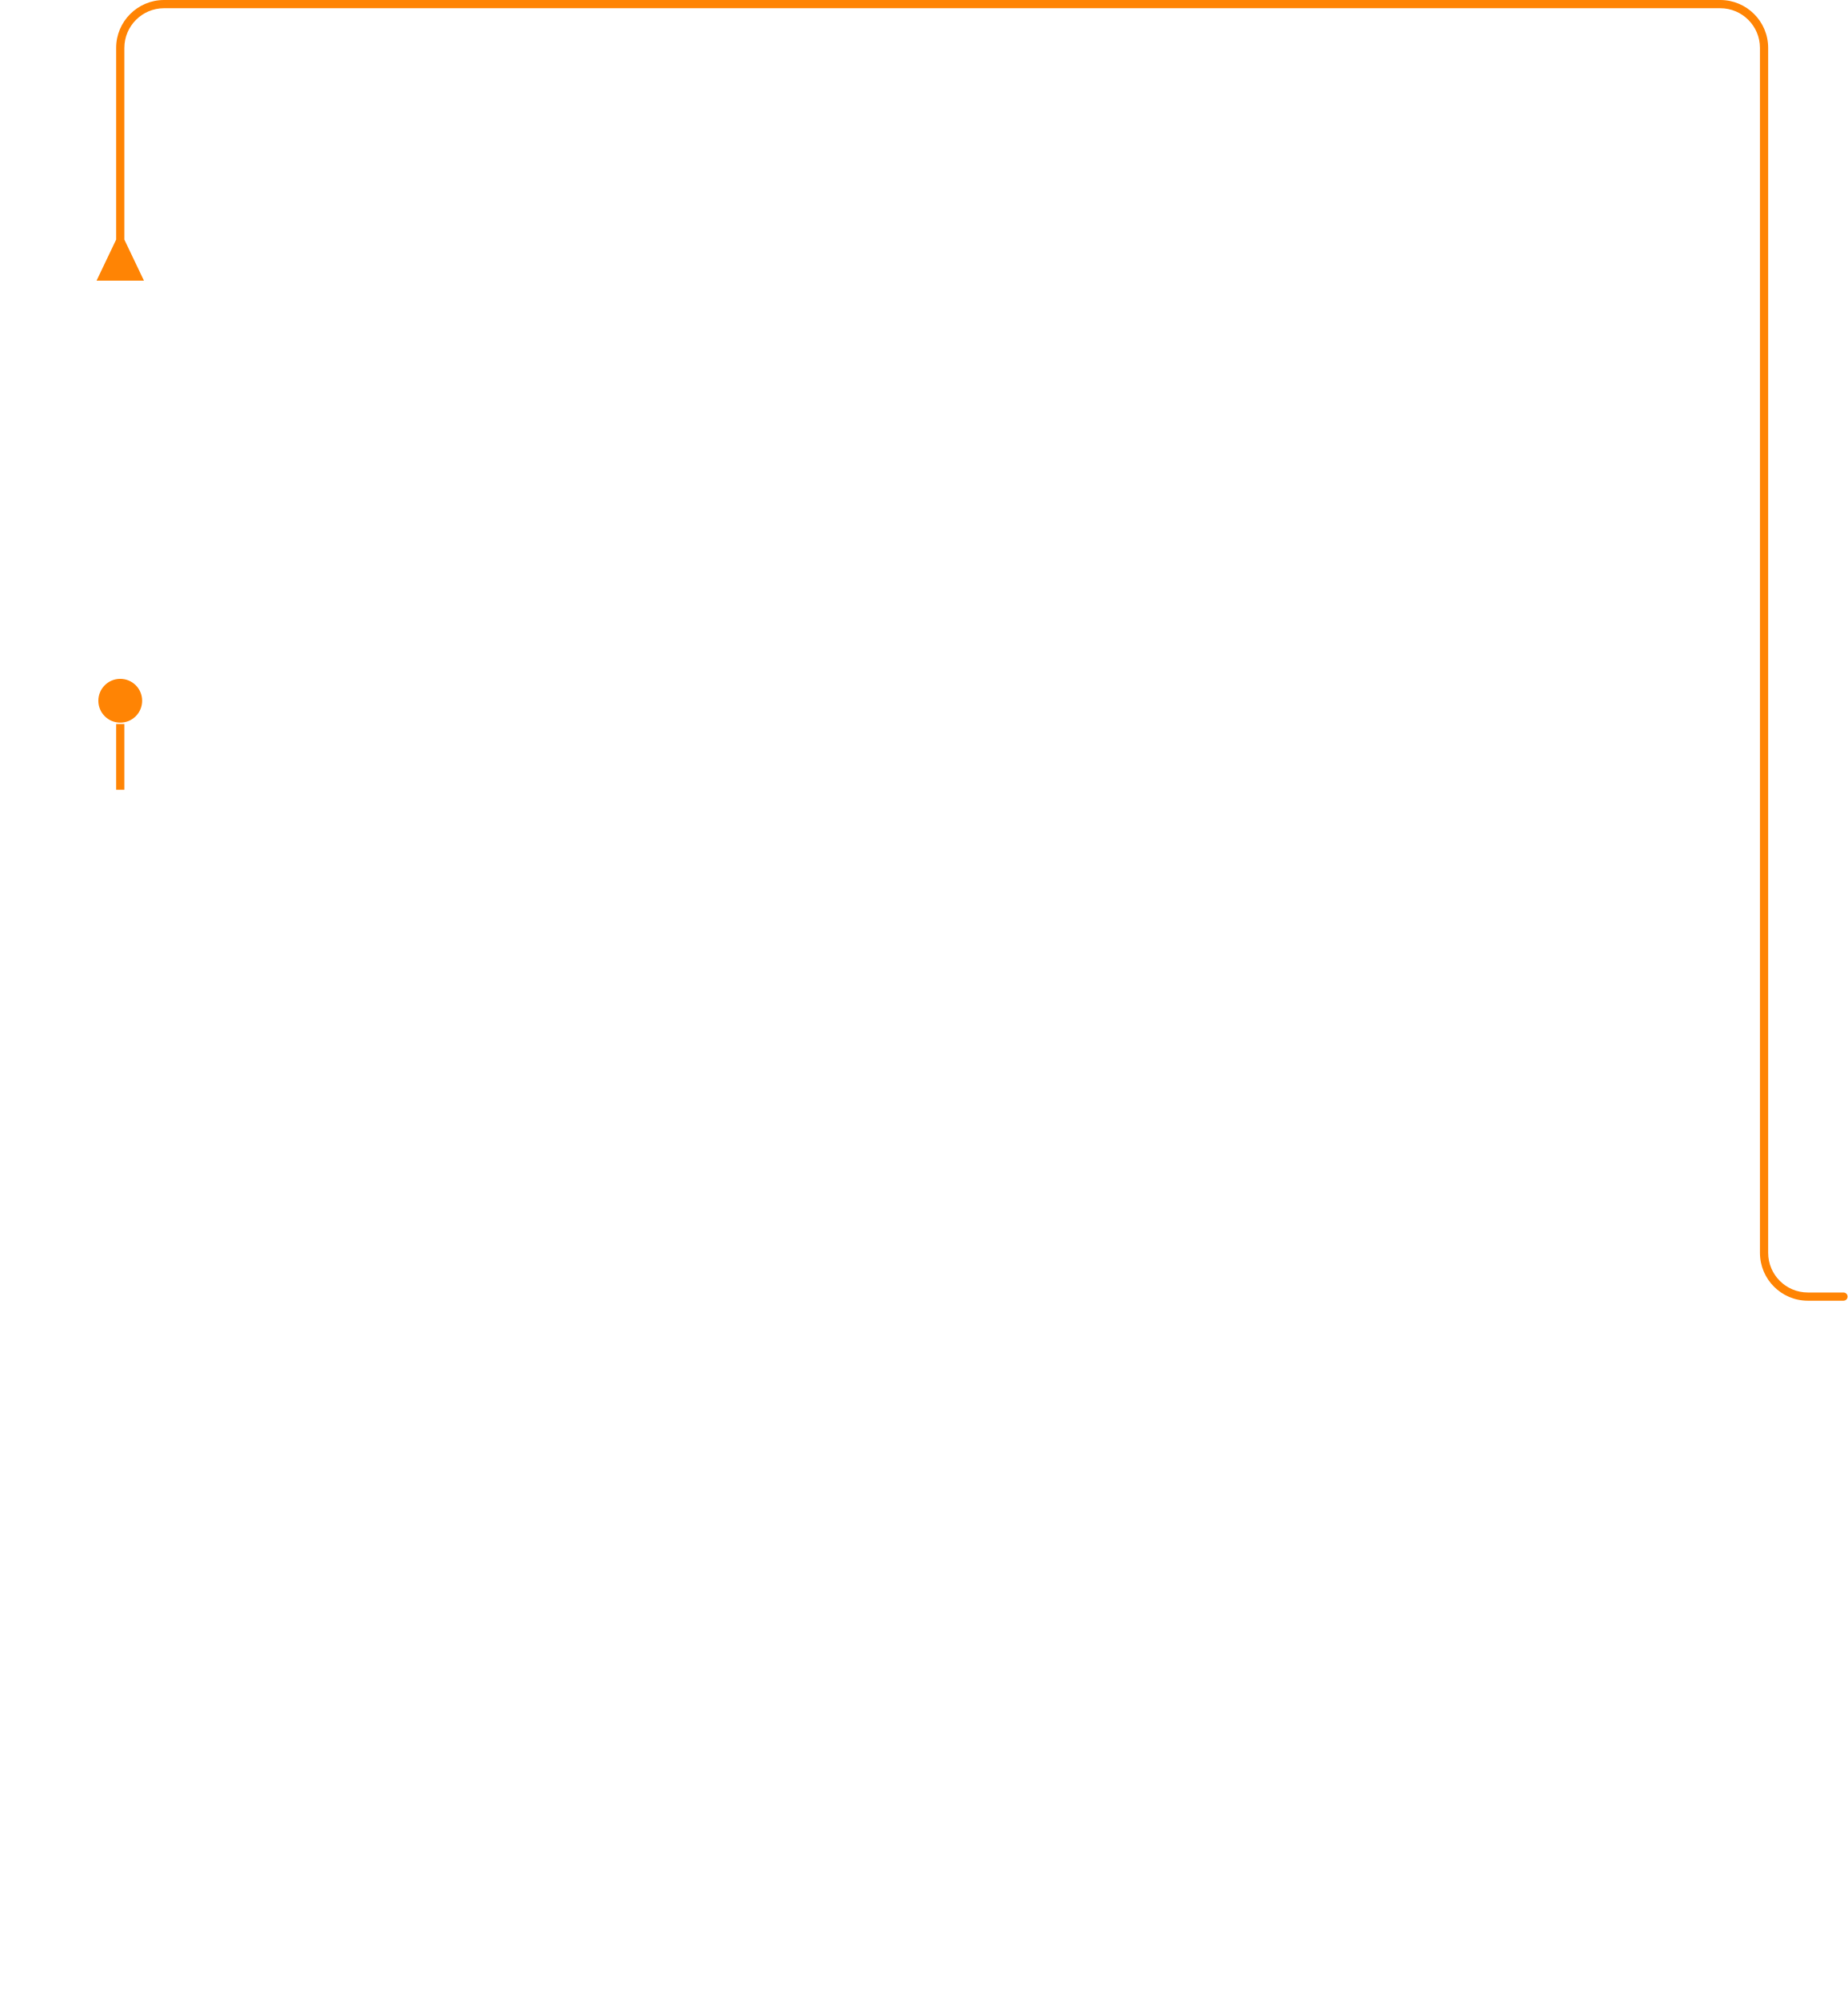
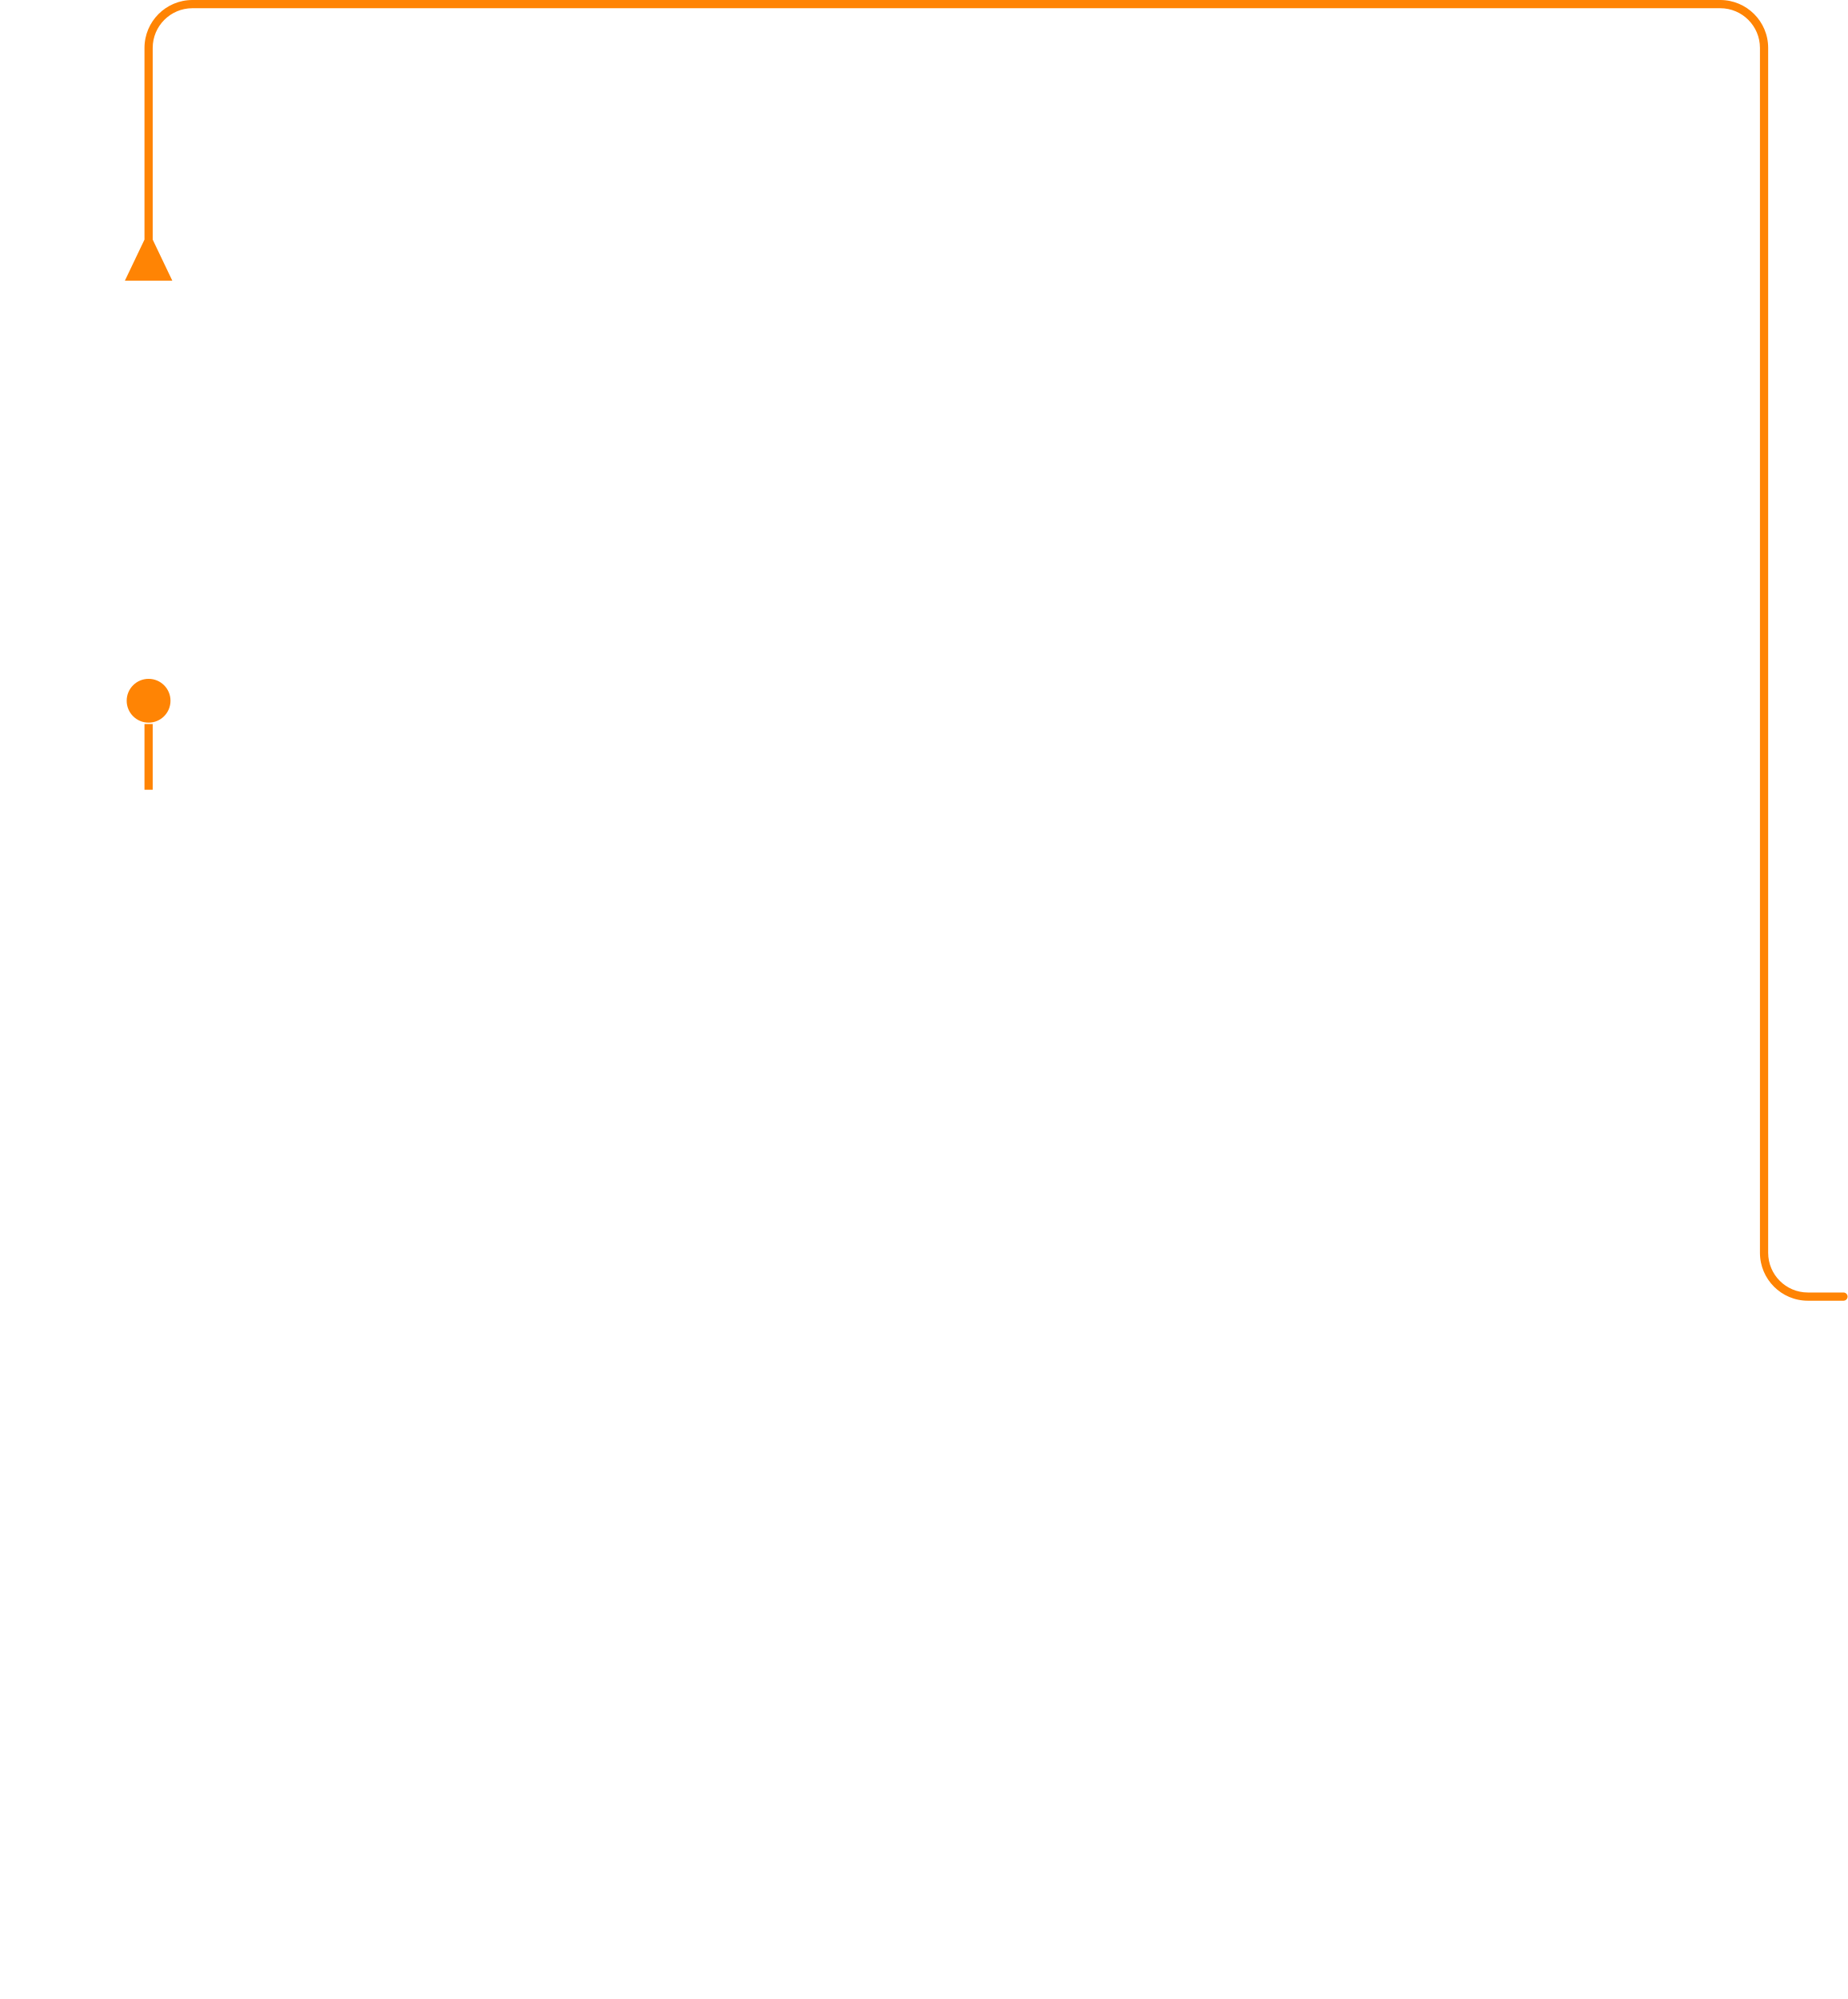
<svg xmlns="http://www.w3.org/2000/svg" width="674.66" height="730" fill="none" overflow="visible" preserveAspectRatio="none" style="display:block" viewBox="0 0 674.66 730">
-   <path fill="#ff8404" d="M59.91 1.5V3h568.25V0H59.91zM644.16 17.5h-1.5v440h3v-440zM660.16 473.5v1.5h13v-3h-13zM628.16 1.5V3c8 0 14.5 6.5 14.5 14.5h3A17.5 17.5 0 0 0 628.16 0zM644.16 457.5h-1.5a17.5 17.5 0 0 0 17.5 17.5v-3c-8 0-14.5-6.5-14.5-14.5zM673.16 475a1.5 1.5 0 0 0 0-3zM43.91 17.5h1.5c0-8 6.5-14.5 14.5-14.5V0a17.5 17.5 0 0 0-17.5 17.5zM43.91 89h1.5V17.5h-3V89zM42.41 87.5 35.25 102.5h17.32l-7.16-15z" />
-   <circle cx="43.91" cy="255.9" r="8" fill="#ff8404" />
-   <path fill="#ff8404" d="M42.41 264.4h3v24h-3z" />
+   <path fill="#ff8404" d="M70.26 1.5V3h557.9V0H70.26zM644.16 17.5h-1.5v440h3v-440zM660.16 473.5v1.5h13v-3h-13zM628.16 1.5V3c8 0 14.5 6.5 14.5 14.5h3A17.5 17.5 0 0 0 628.16 0zM644.16 457.5h-1.5a17.5 17.5 0 0 0 17.5 17.5v-3c-8 0-14.5-6.5-14.5-14.5zM673.16 475a1.5 1.5 0 0 0 0-3zM54.26 17.5h1.5c0-8 6.5-14.5 14.5-14.5V0a17.5 17.5 0 0 0-17.5 17.5zM54.26 89h1.5V17.5h-3V89zM52.76 87.5 45.6 102.5h17.32l-7.16-15z" />
+   <circle cx="54.26" cy="255.9" r="8" fill="#ff8404" />
+   <path fill="#ff8404" d="M52.76 264.4h3v24h-3z" />
</svg>
